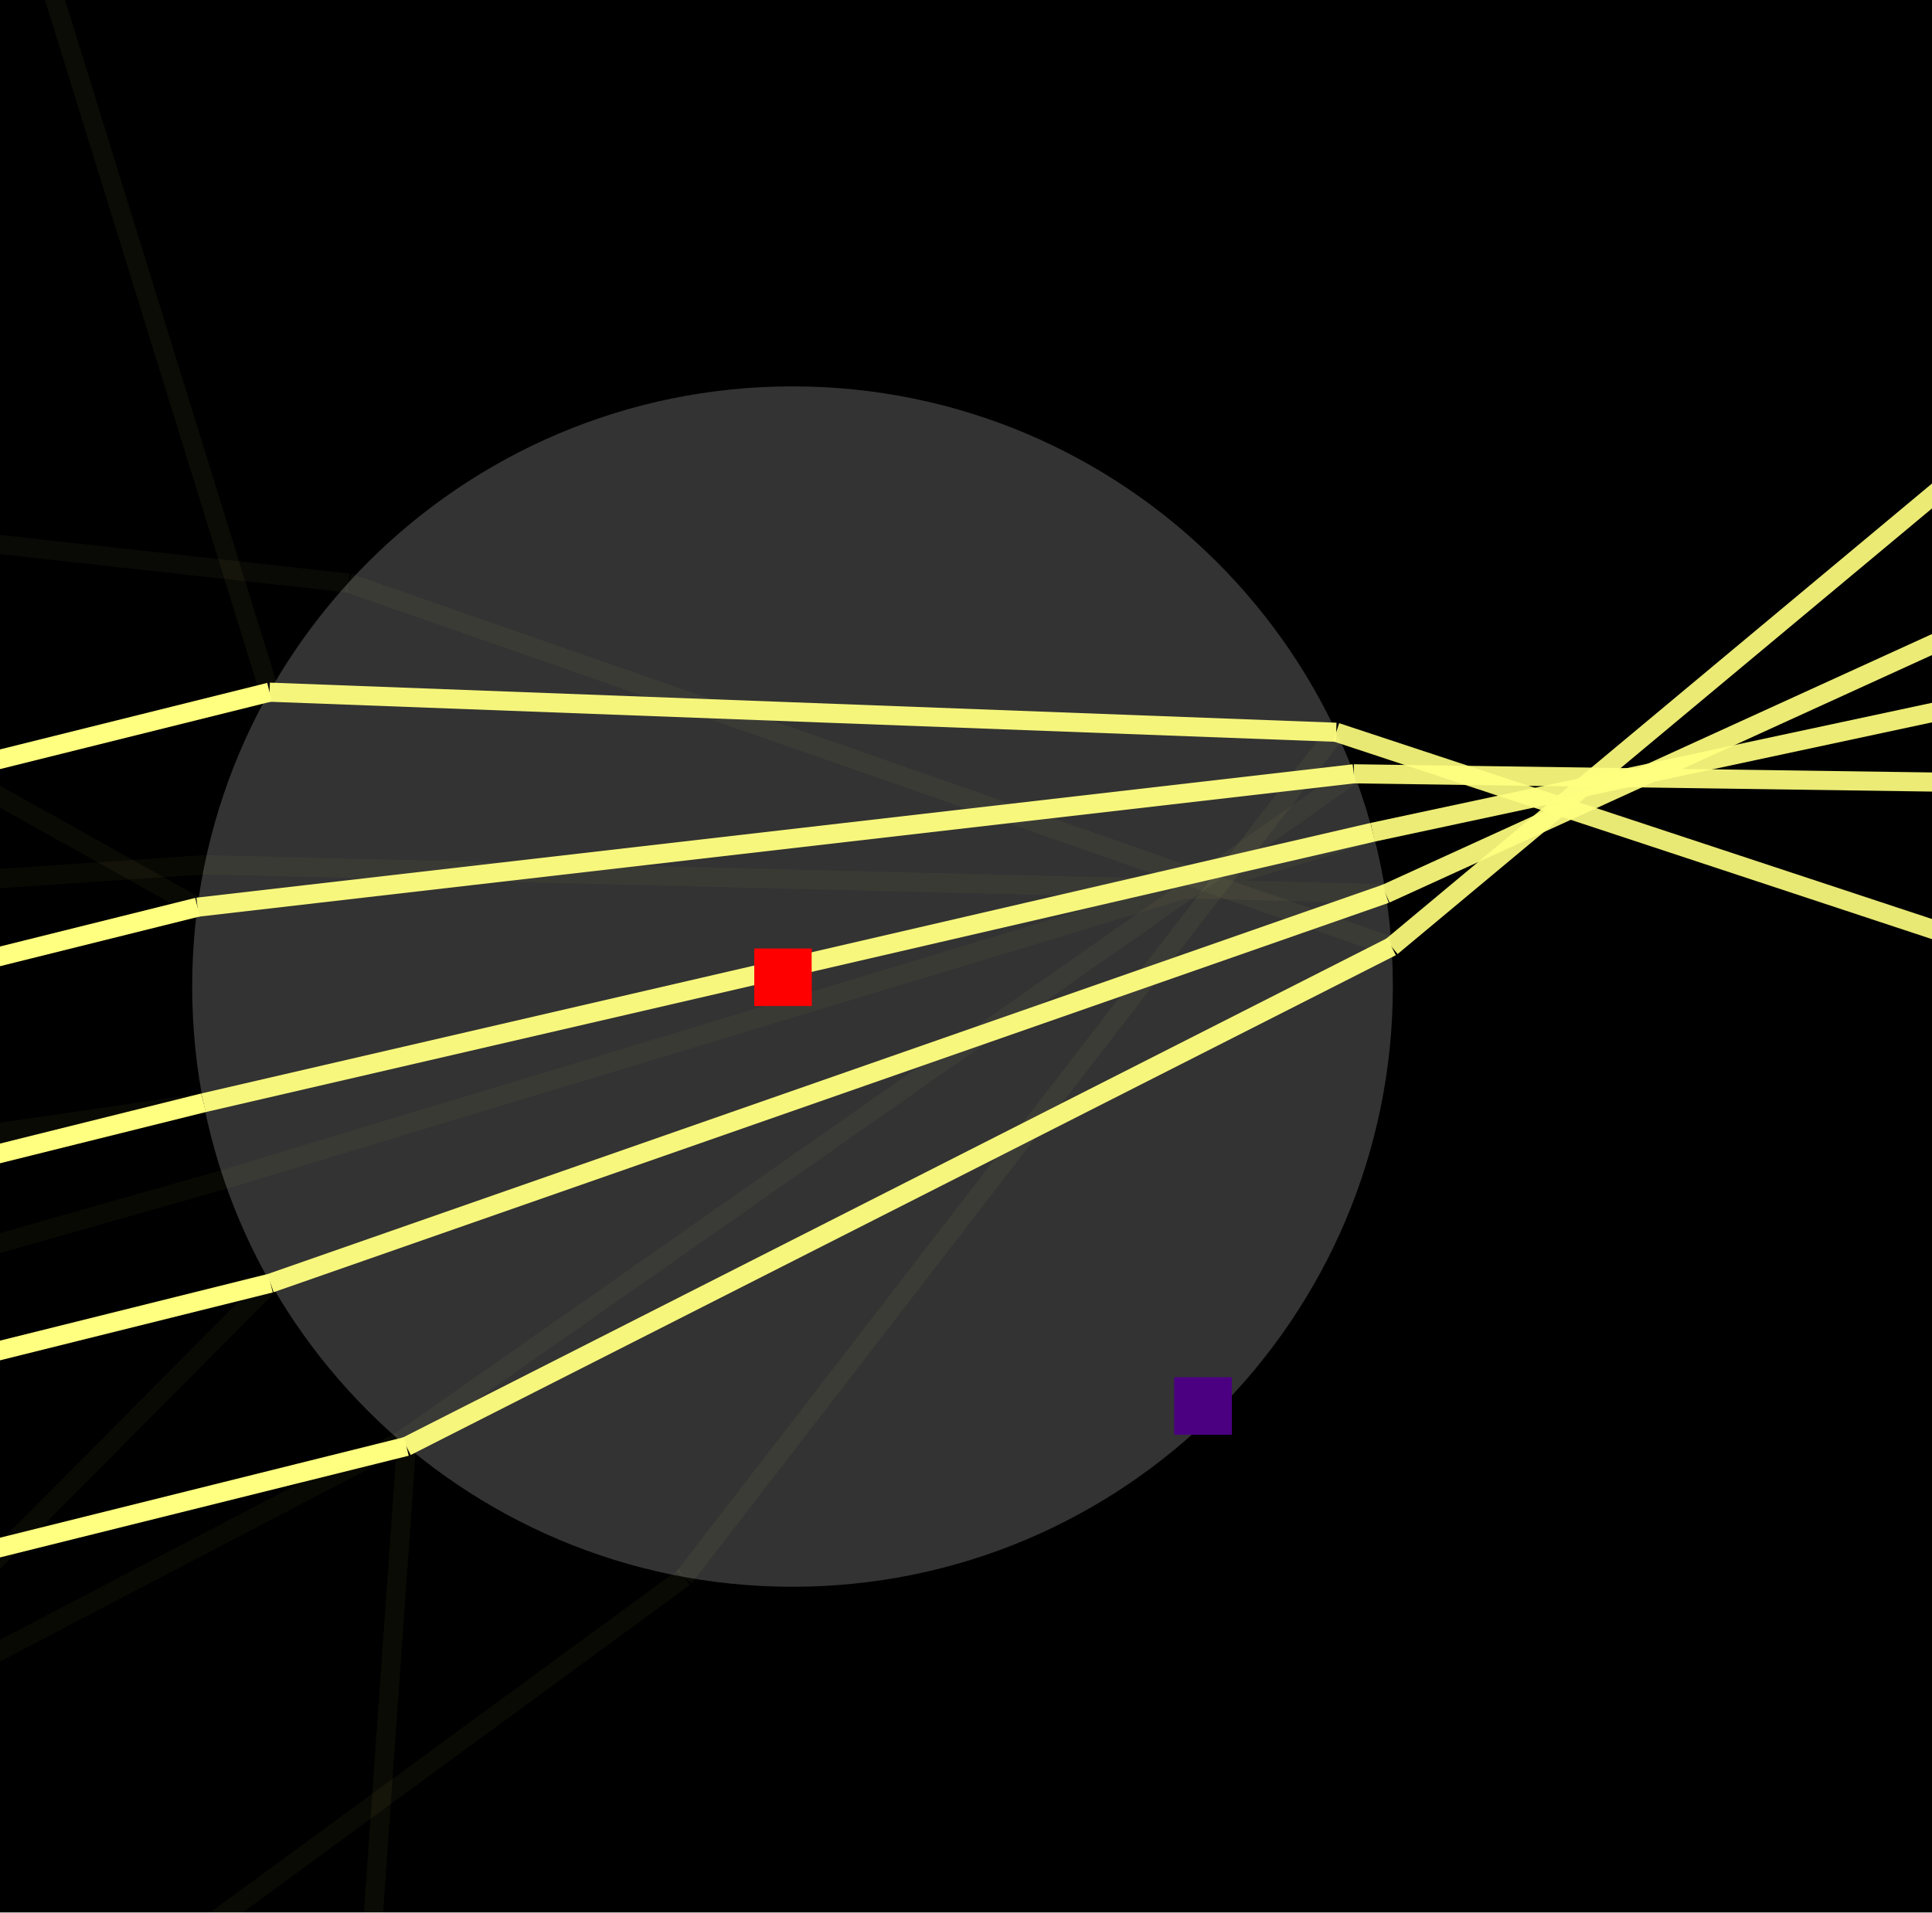
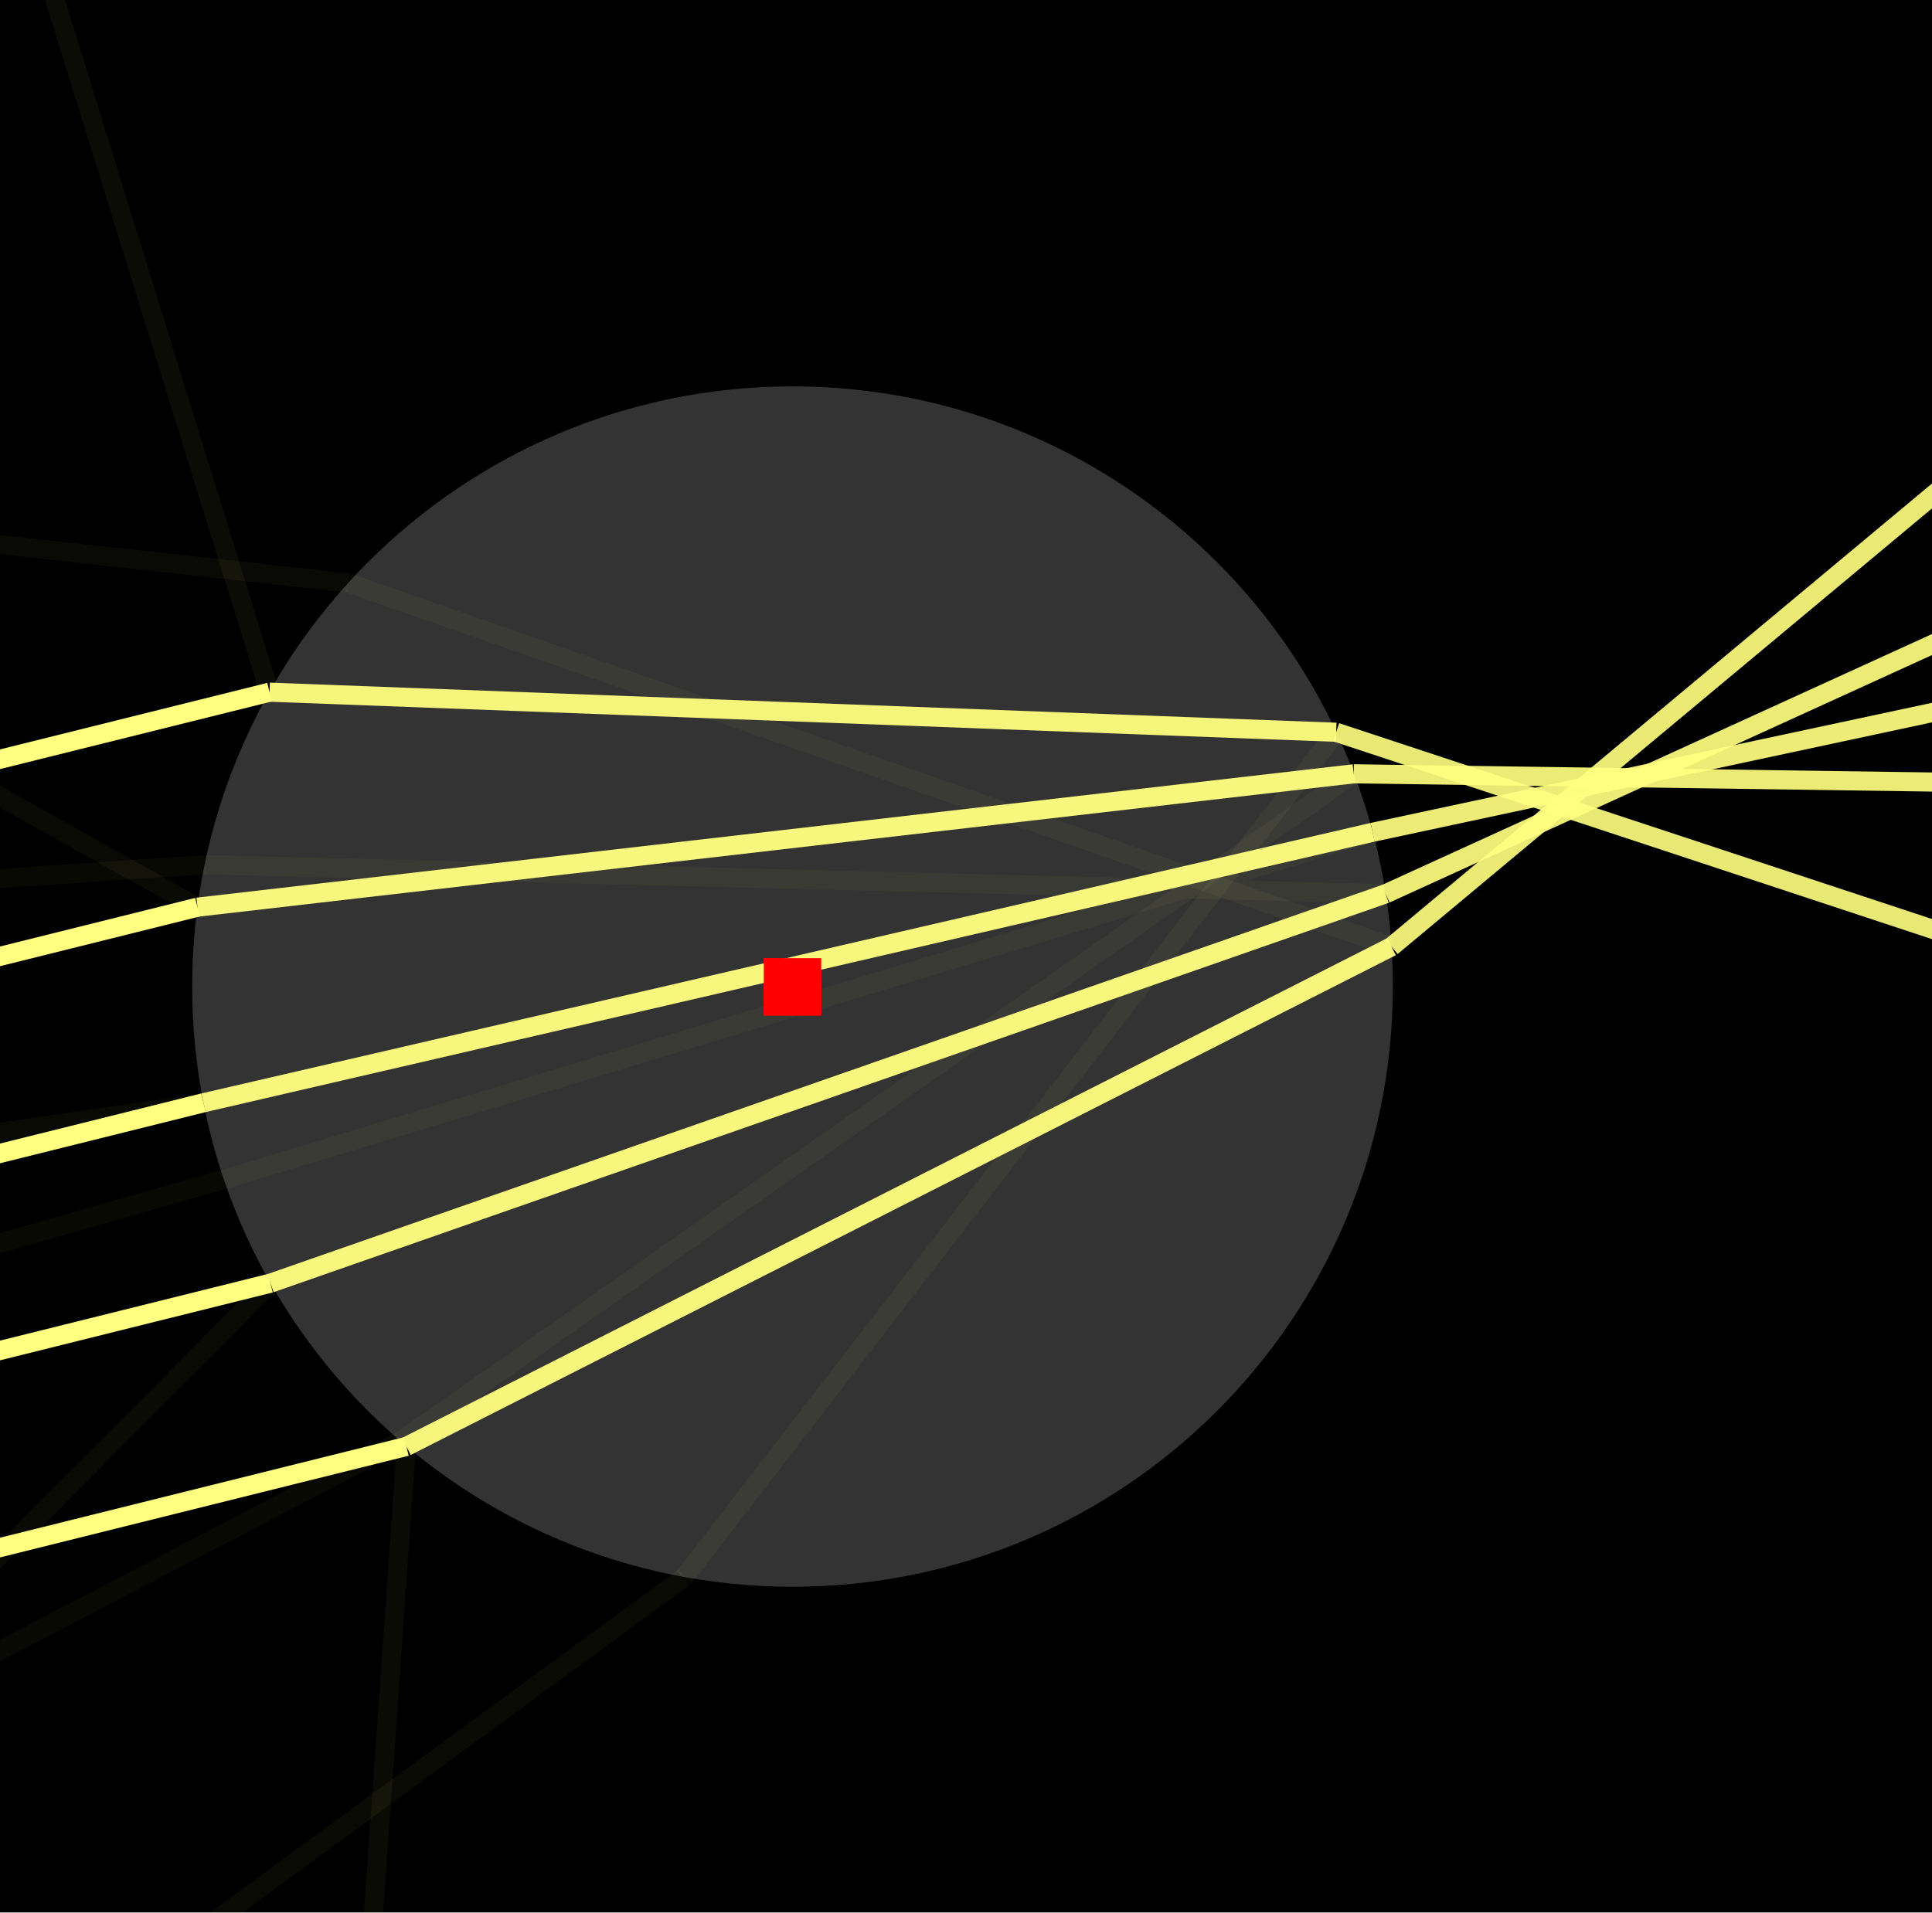
<svg xmlns="http://www.w3.org/2000/svg" width="101" height="100">
  <path d="M0 0h101v100H0z" />
  <path fill="none" stroke="#0F0" paint-order="fill stroke markers" d="m-32.215 42.568 11.297 45.385" stroke-miterlimit="10" stroke-width="4" />
  <path fill="none" stroke="gray" paint-order="fill stroke markers" d="m-34.156 43.05 11.297 45.386" stroke-opacity="255" stroke-miterlimit="10" stroke-width="2" />
  <path fill="#fff" paint-order="stroke fill markers" d="M72.815 51.603a31.384 31.384 0 1 1 0-.031" fill-opacity=".2" />
-   <path fill="red" d="M39.431 49.603h3v3h-3z" />
-   <path fill="indigo" d="M61.393 72.022h3v3h-3z" />
+   <path fill="red" d="M39.931 50.103h3v3h-3z" />
  <path fill="none" stroke="#FFFF80" paint-order="fill stroke markers" d="M-32.948 47.903 14.09 36.194M-30.533 57.607l40.858-10.17M-28.118 67.31l38.756-9.646M-25.702 77.014l39.84-9.917M-23.287 86.718l44.532-11.084" stroke-miterlimit="10" />
-   <path fill="none" stroke="#FFFF80" paint-order="fill stroke markers" d="m14.09 36.194-676.319-2183.256" stroke-miterlimit="10" stroke-opacity=".049" />
-   <path fill="none" stroke="#FFFF80" paint-order="fill stroke markers" d="m10.325 47.436-2000.984-1119.961M10.638 57.664l-2279.547 332.213M14.139 67.097l-1632.57 1643.526" stroke-miterlimit="10" stroke-opacity=".04" />
-   <path fill="none" stroke="#FFFF80" paint-order="fill stroke markers" d="m21.245 75.634-164.238 2326.414" stroke-miterlimit="10" stroke-opacity=".043" />
+   <path fill="none" stroke="#FFFF80" paint-order="fill stroke markers" d="m14.09 36.194-735.5-2374.3" stroke-miterlimit="10" stroke-opacity=".049" />
+   <path fill="none" stroke="#FFFF80" paint-order="fill stroke markers" d="m10.325 47.436-2175.507-1217.643M10.638 57.664l-2477.456 361.055M14.139 67.097l-1773.517 1785.42" stroke-miterlimit="10" stroke-opacity=".04" />
+   <path fill="none" stroke="#FFFF80" paint-order="fill stroke markers" d="m21.245 75.634-178.323 2525.918" stroke-miterlimit="10" stroke-opacity=".043" />
  <path fill="none" stroke="#FFFF80" paint-order="fill stroke markers" d="m14.09 36.194 55.761 2.096" stroke-miterlimit="10" stroke-opacity=".951" />
  <path fill="none" stroke="#FFFF80" paint-order="fill stroke markers" d="m10.325 47.436 60.446-6.974M10.638 57.664 71.756 43.52M14.139 67.097l58.296-20.36" stroke-miterlimit="10" stroke-opacity=".96" />
  <path fill="none" stroke="#FFFF80" paint-order="fill stroke markers" d="m21.245 75.634 51.5-26.132" stroke-miterlimit="10" stroke-opacity=".957" />
  <path fill="none" stroke="#FFFF80" paint-order="fill stroke markers" d="M69.851 38.29 35.77 82.472" stroke-miterlimit="10" stroke-opacity=".045" />
  <path fill="none" stroke="#FFFF80" paint-order="fill stroke markers" d="M70.77 40.462 20.93 75.365" stroke-miterlimit="10" stroke-opacity=".039" />
  <path fill="none" stroke="#FFFF80" paint-order="fill stroke markers" d="m71.756 43.52-60.05 18.152M72.435 46.737l-61.73-1.522" stroke-miterlimit="10" stroke-opacity=".038" />
  <path fill="none" stroke="#FFFF80" paint-order="fill stroke markers" d="M72.744 49.502 18.216 30.485" stroke-miterlimit="10" stroke-opacity=".041" />
-   <path fill="none" stroke="#FFFF80" paint-order="fill stroke markers" d="m69.851 38.29 2225.166 735.17" stroke-miterlimit="10" stroke-opacity=".907" />
-   <path fill="none" stroke="#FFFF80" paint-order="fill stroke markers" d="M70.77 40.462 2417.094 73.81" stroke-miterlimit="10" stroke-opacity=".921" />
-   <path fill="none" stroke="#FFFF80" paint-order="fill stroke markers" d="m71.756 43.52 2298.538-491.99" stroke-miterlimit="10" stroke-opacity=".922" />
-   <path fill="none" stroke="#FFFF80" paint-order="fill stroke markers" d="m72.435 46.737 2142.042-977.403" stroke-miterlimit="10" stroke-opacity=".921" />
-   <path fill="none" stroke="#FFFF80" paint-order="fill stroke markers" d="m72.744 49.502 1810.467-1510.085" stroke-miterlimit="10" stroke-opacity=".916" />
-   <path fill="none" stroke="#FFFF80" paint-order="fill stroke markers" d="M35.769 82.472-1862.925 1473.24" stroke-miterlimit="10" stroke-opacity=".041" />
-   <path fill="none" stroke="#FFFF80" paint-order="fill stroke markers" d="M20.93 75.365-2045.22 1155.864M11.707 61.672l-2220.692 631.385M10.704 45.215l-2286.04 154.336" stroke-miterlimit="10" stroke-opacity=".037" />
-   <path fill="none" stroke="#FFFF80" paint-order="fill stroke markers" d="m18.216 30.485-2270.234-250.627" stroke-miterlimit="10" stroke-opacity=".039" />
+   <path fill="none" stroke="#FFFF80" paint-order="fill stroke markers" d="m69.851 38.29 2415.07 797.913" stroke-miterlimit="10" stroke-opacity=".907" />
+   <path fill="none" stroke="#FFFF80" paint-order="fill stroke markers" d="m70.77 40.462 2546.303 36.19" stroke-miterlimit="10" stroke-opacity=".921" />
+   <path fill="none" stroke="#FFFF80" paint-order="fill stroke markers" d="M71.756 43.52 2565.864-490.33" stroke-miterlimit="10" stroke-opacity=".922" />
+   <path fill="none" stroke="#FFFF80" paint-order="fill stroke markers" d="M72.435 46.737 2396.431-1013.69" stroke-miterlimit="10" stroke-opacity=".921" />
+   <path fill="none" stroke="#FFFF80" paint-order="fill stroke markers" d="M72.744 49.502 2036.8-1588.688" stroke-miterlimit="10" stroke-opacity=".916" />
+   <path fill="none" stroke="#FFFF80" paint-order="fill stroke markers" d="m35.769 82.472-2060.04 1508.952" stroke-miterlimit="10" stroke-opacity=".041" />
+   <path fill="none" stroke="#FFFF80" paint-order="fill stroke markers" d="m20.93 75.365-2243.38 1173.181M11.707 61.672l-2413.068 686.08M10.704 45.215l-2485.587 167.808" stroke-miterlimit="10" stroke-opacity=".037" />
+   <path fill="none" stroke="#FFFF80" paint-order="fill stroke markers" d="M18.216 30.485-2450.811-242.09" stroke-miterlimit="10" stroke-opacity=".039" />
  <path fill="none" stroke="#0F0" paint-order="fill stroke markers" d="m-32.215 42.568 11.297 45.385" stroke-miterlimit="10" stroke-width="4" />
  <path fill="none" stroke="gray" paint-order="fill stroke markers" d="m-34.156 43.05 11.297 45.386" stroke-opacity="255" stroke-miterlimit="10" stroke-width="2" />
-   <path fill="red" d="M39.431 49.603h3v3h-3z" />
-   <path fill="indigo" d="M61.393 72.022h3v3h-3z" />
+   <path fill="red" d="M39.931 50.103h3v3h-3z" />
</svg>
